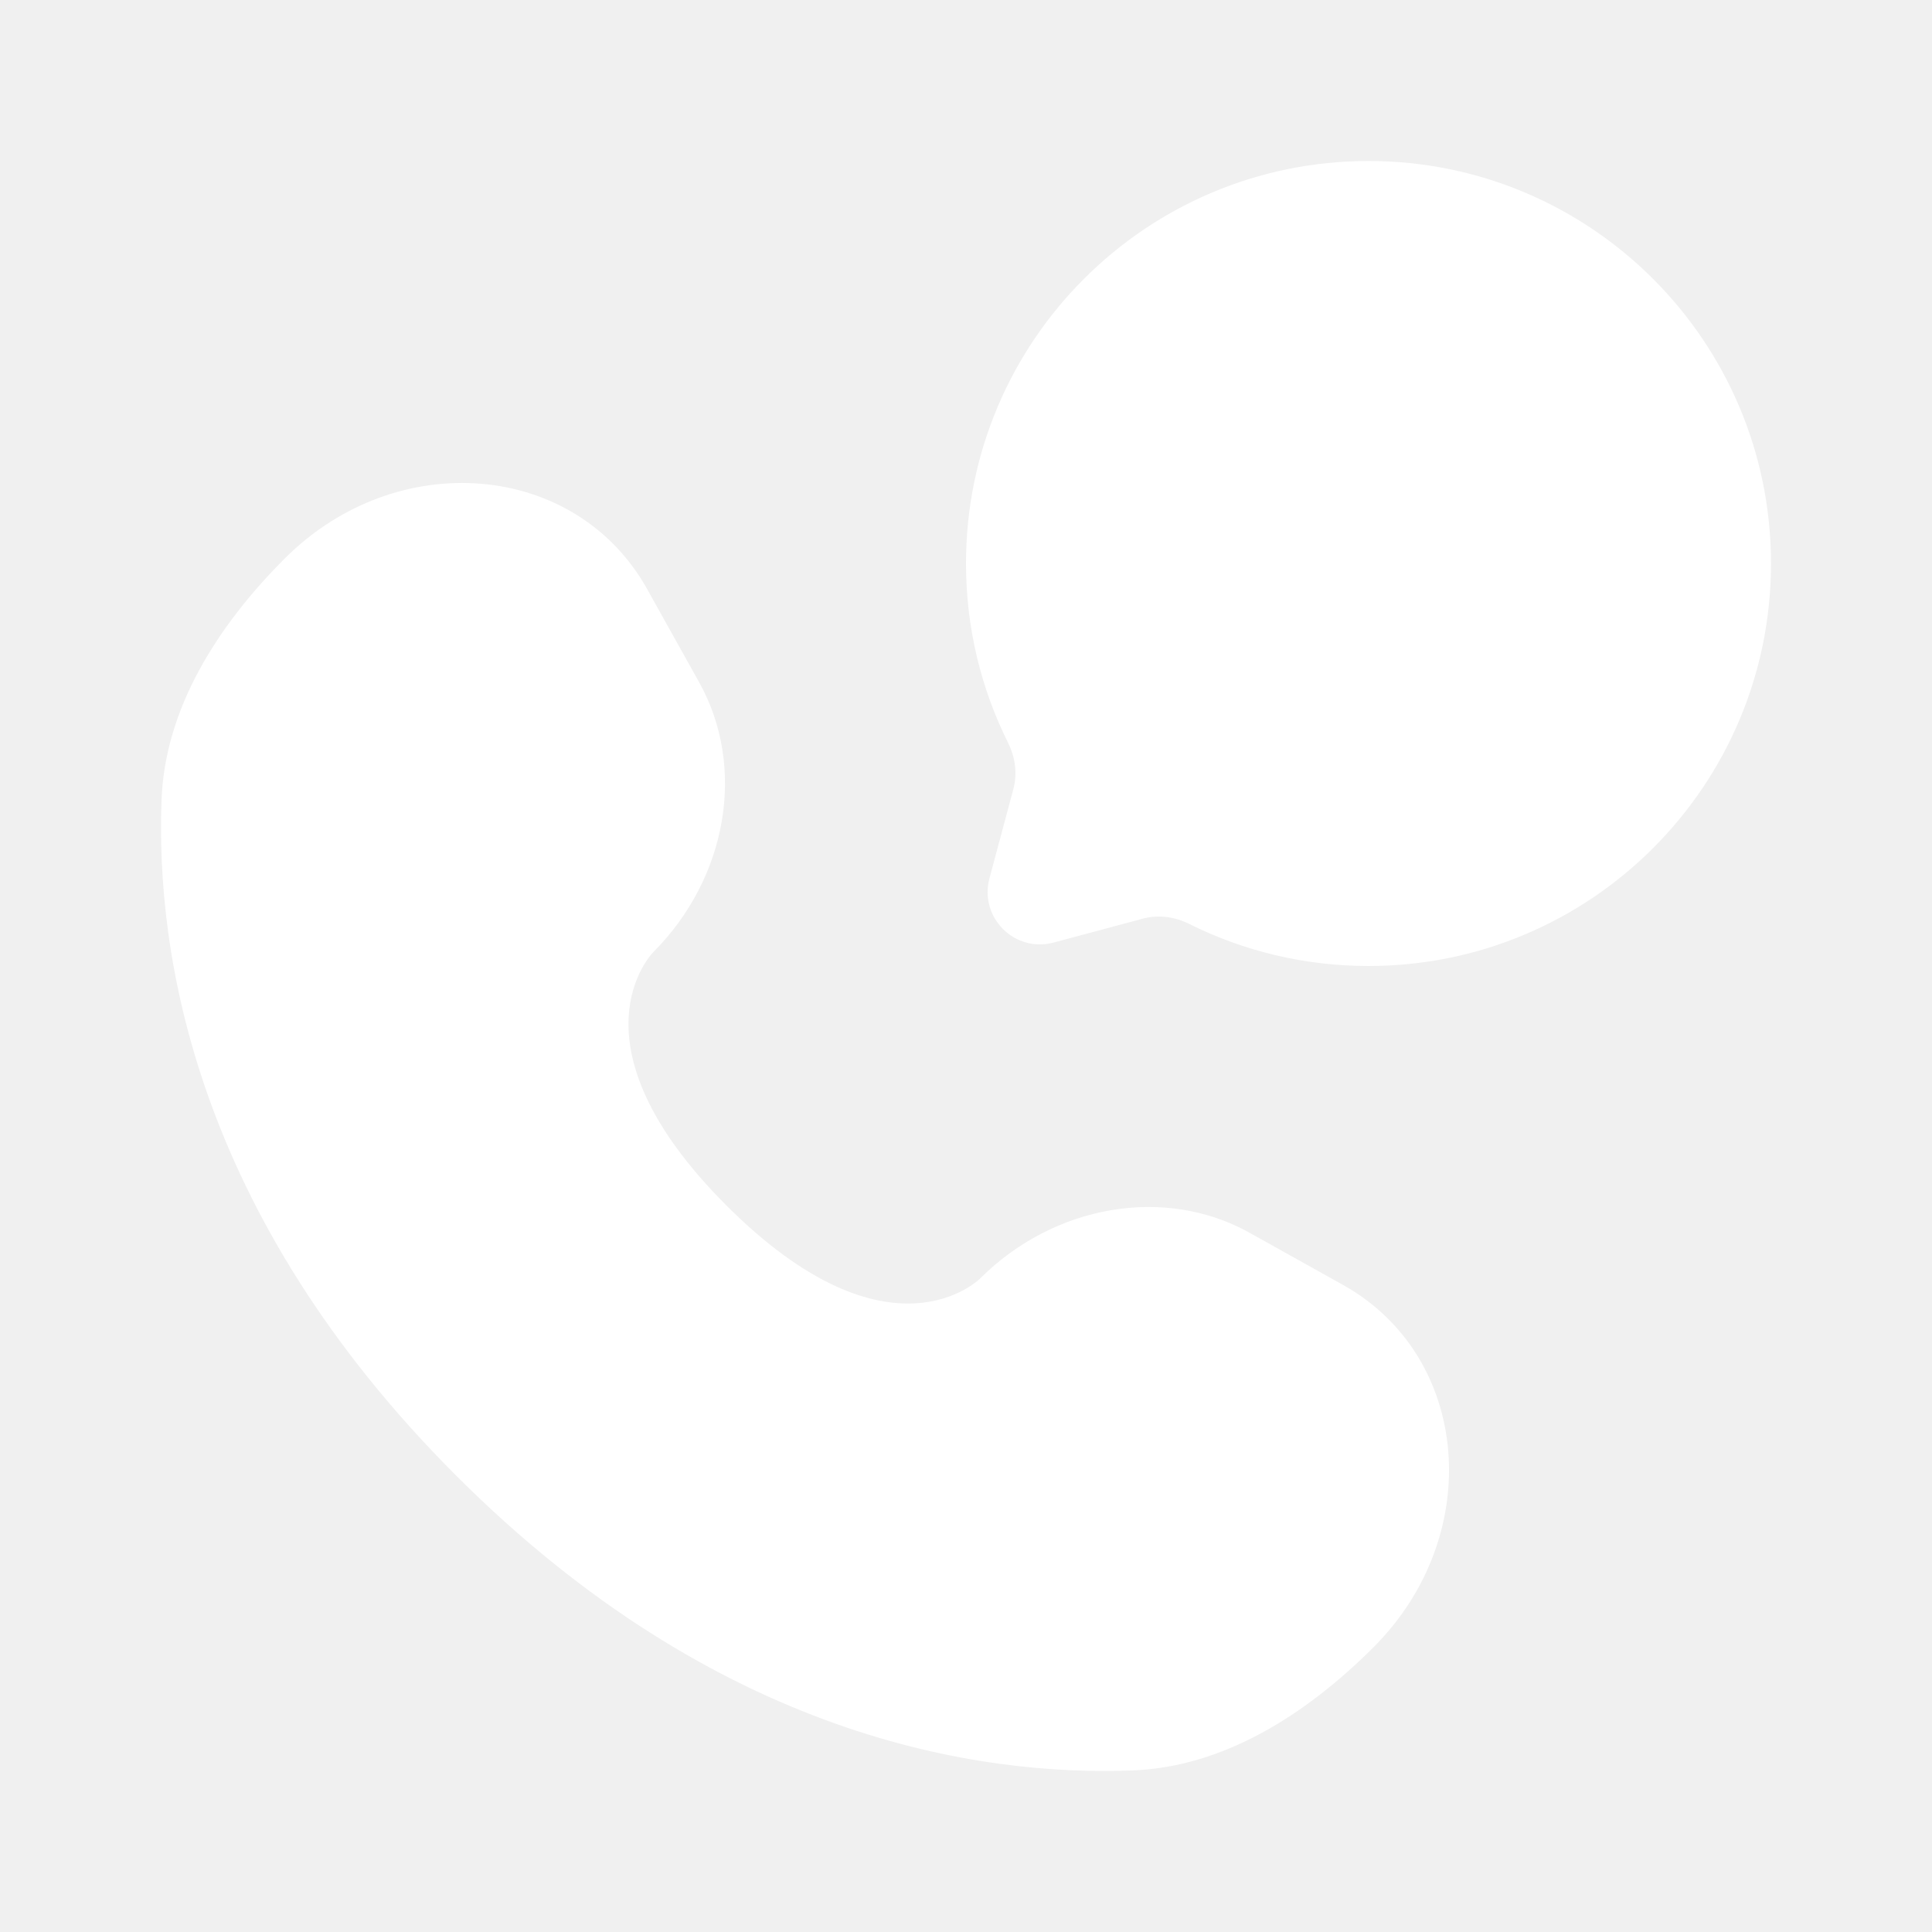
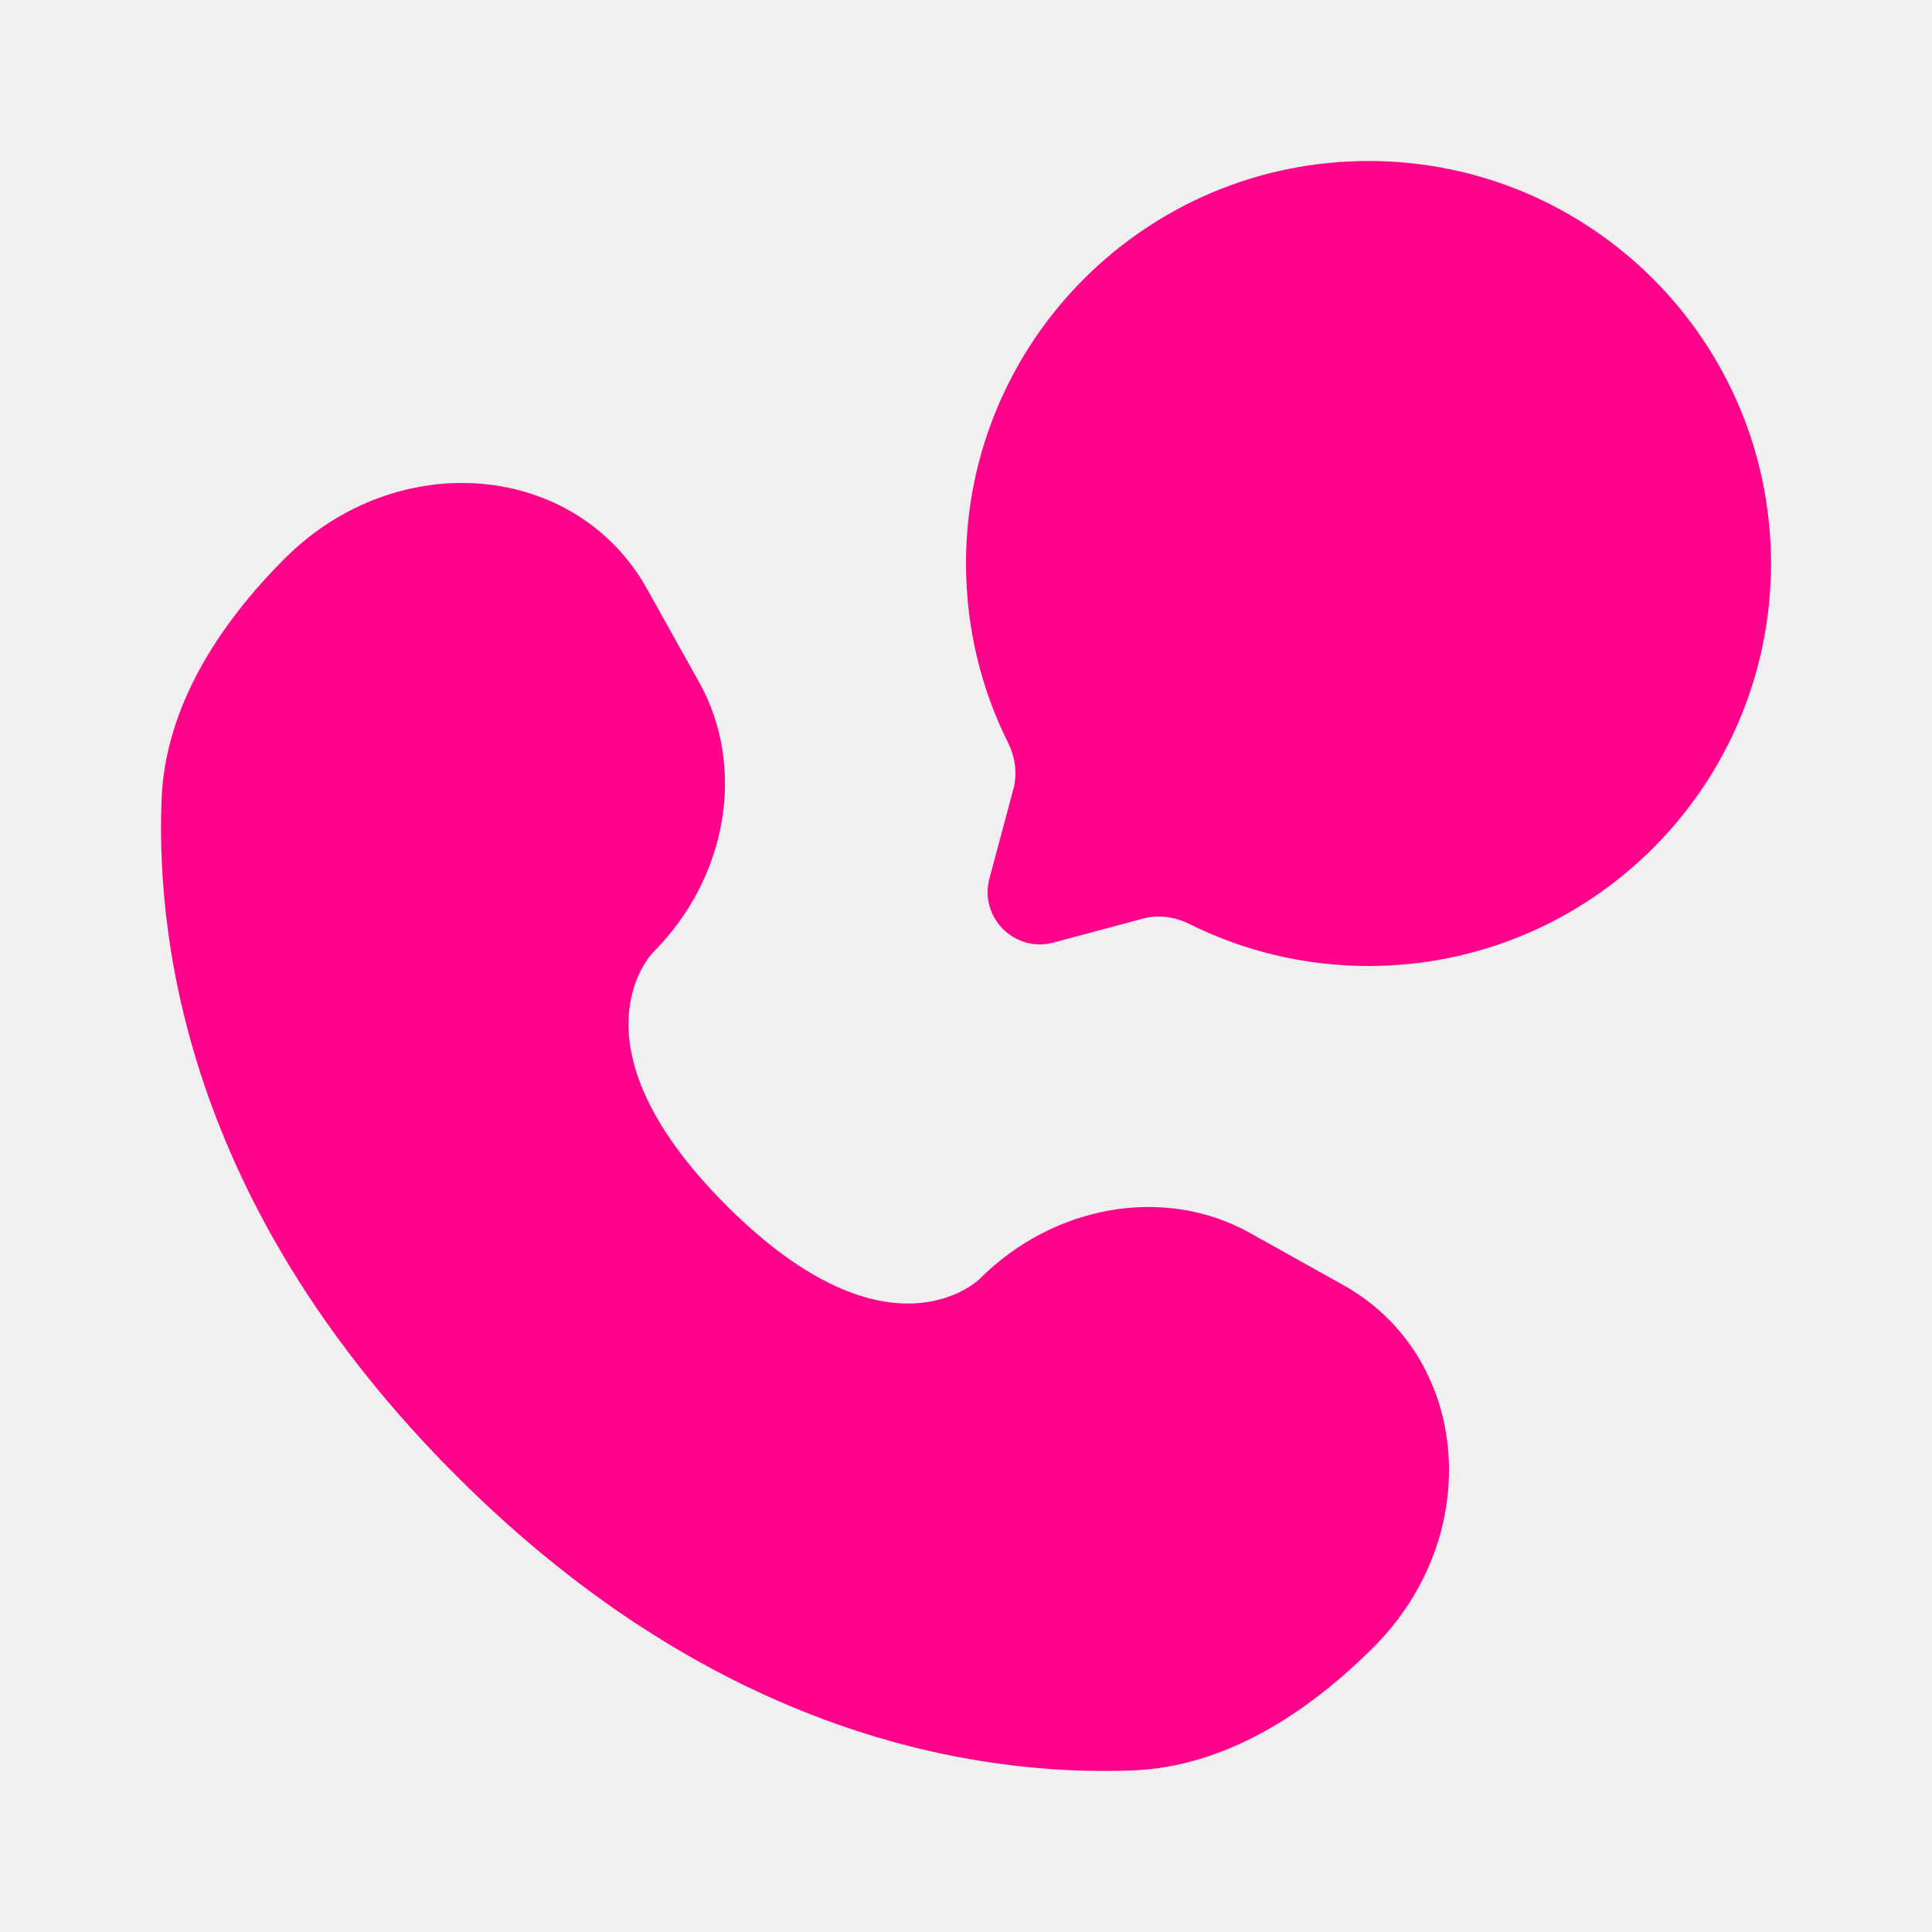
<svg xmlns="http://www.w3.org/2000/svg" width="800px" height="800px" viewBox="0 0 24 24" fill="none">
  <g id="SVGRepo_bgCarrier" stroke-width="0" />
  <g id="SVGRepo_tracerCarrier" stroke-linecap="round" stroke-linejoin="round" />
  <g id="SVGRepo_iconCarrier">
-     <path d="M17 12C19.761 12 22 9.761 22 7C22 4.239 19.761 2 17 2C14.239 2 12 4.239 12 7C12 7.8 12.188 8.556 12.522 9.226C12.611 9.404 12.64 9.608 12.589 9.8L12.291 10.913C12.162 11.396 12.604 11.838 13.087 11.709L14.2 11.411C14.392 11.36 14.596 11.389 14.774 11.478C15.444 11.812 16.2 12 17 12Z" fill="#fff" />
-     <path d="M8.038 7.316L8.687 8.479C9.272 9.529 9.037 10.905 8.115 11.828C8.115 11.828 8.115 11.828 8.115 11.828C8.115 11.828 6.996 12.947 9.025 14.976C11.053 17.003 12.171 15.886 12.172 15.885C12.172 15.885 12.172 15.885 12.172 15.885C13.095 14.963 14.471 14.728 15.521 15.313L16.684 15.962C18.269 16.847 18.456 19.069 17.063 20.462C16.226 21.299 15.2 21.951 14.067 21.993C12.159 22.066 8.918 21.583 5.668 18.332C2.417 15.082 1.934 11.841 2.007 9.933C2.05 8.8 2.701 7.774 3.538 6.937C4.931 5.544 7.153 5.731 8.038 7.316Z" fill="#fff" />
+     <path d="M17 12C19.761 12 22 9.761 22 7C22 4.239 19.761 2 17 2C14.239 2 12 4.239 12 7C12 7.8 12.188 8.556 12.522 9.226C12.611 9.404 12.64 9.608 12.589 9.8L12.291 10.913C12.162 11.396 12.604 11.838 13.087 11.709L14.2 11.411C14.392 11.36 14.596 11.389 14.774 11.478C15.444 11.812 16.2 12 17 12Z" fill="#ff048a" />
+     <path d="M8.038 7.316L8.687 8.479C9.272 9.529 9.037 10.905 8.115 11.828C8.115 11.828 8.115 11.828 8.115 11.828C8.115 11.828 6.996 12.947 9.025 14.976C11.053 17.003 12.171 15.886 12.172 15.885C12.172 15.885 12.172 15.885 12.172 15.885C13.095 14.963 14.471 14.728 15.521 15.313L16.684 15.962C18.269 16.847 18.456 19.069 17.063 20.462C16.226 21.299 15.2 21.951 14.067 21.993C12.159 22.066 8.918 21.583 5.668 18.332C2.417 15.082 1.934 11.841 2.007 9.933C2.05 8.8 2.701 7.774 3.538 6.937C4.931 5.544 7.153 5.731 8.038 7.316Z" fill="#ff048a" />
  </g>
</svg>
